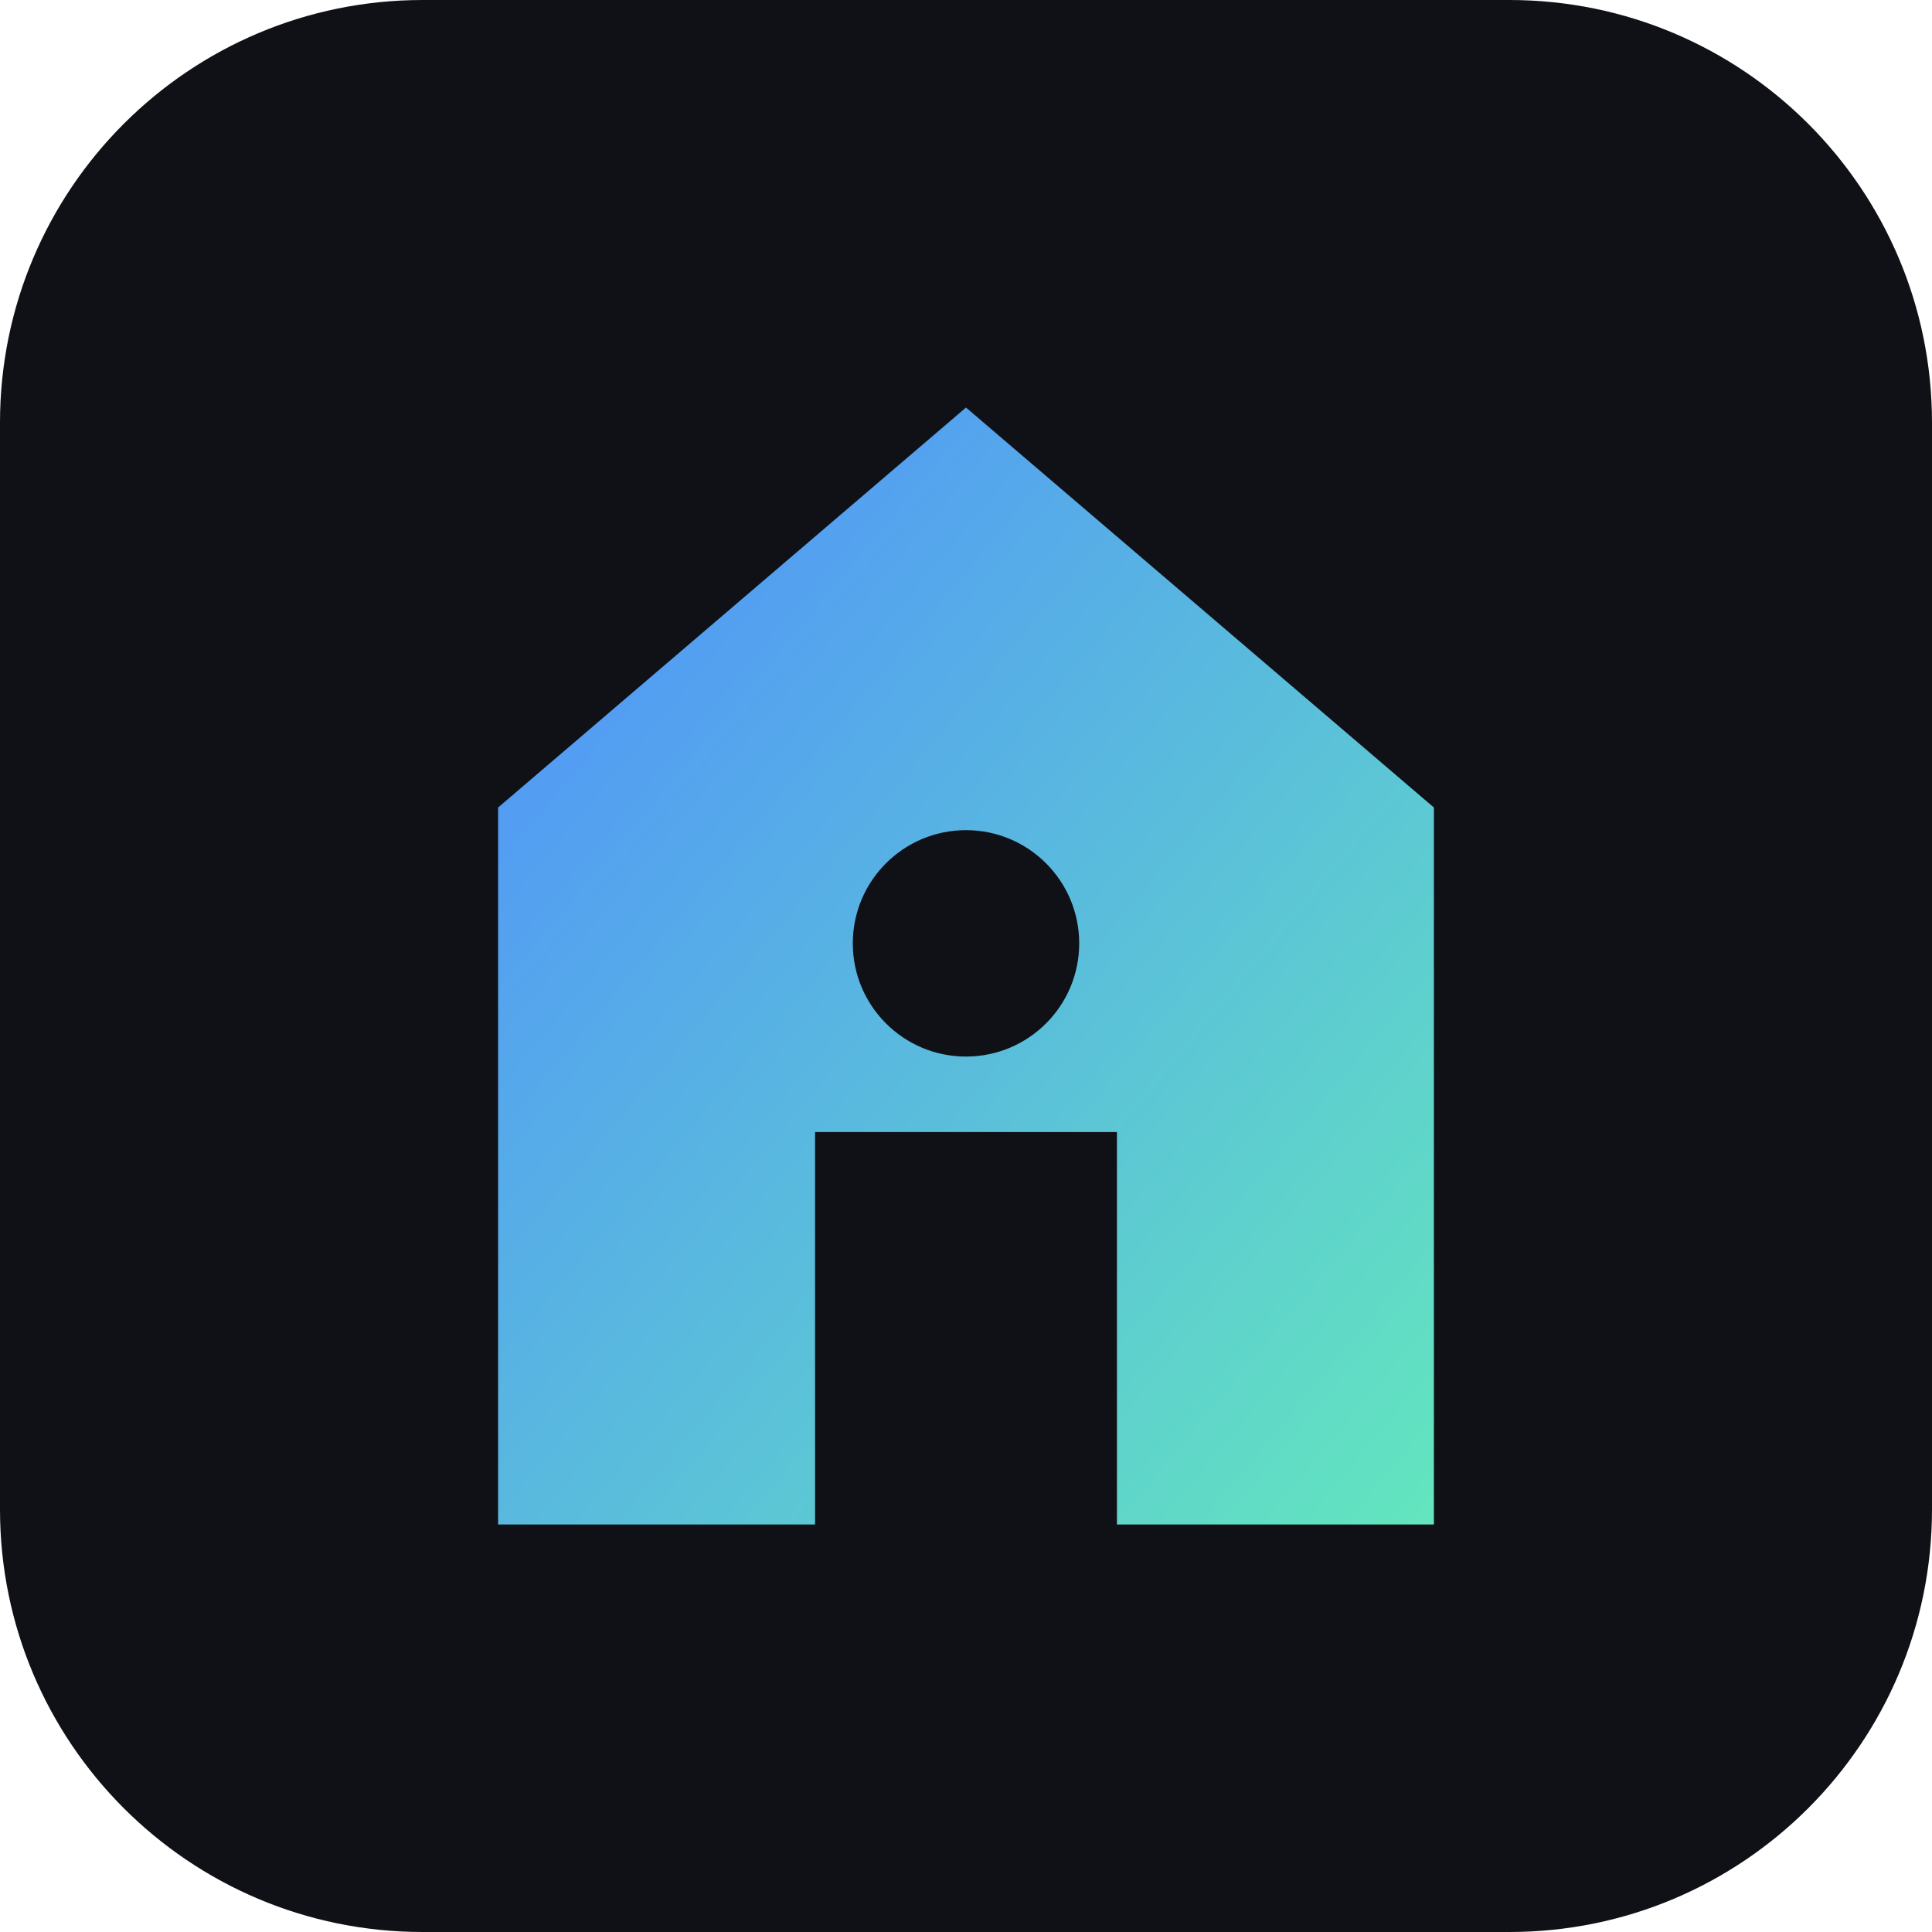
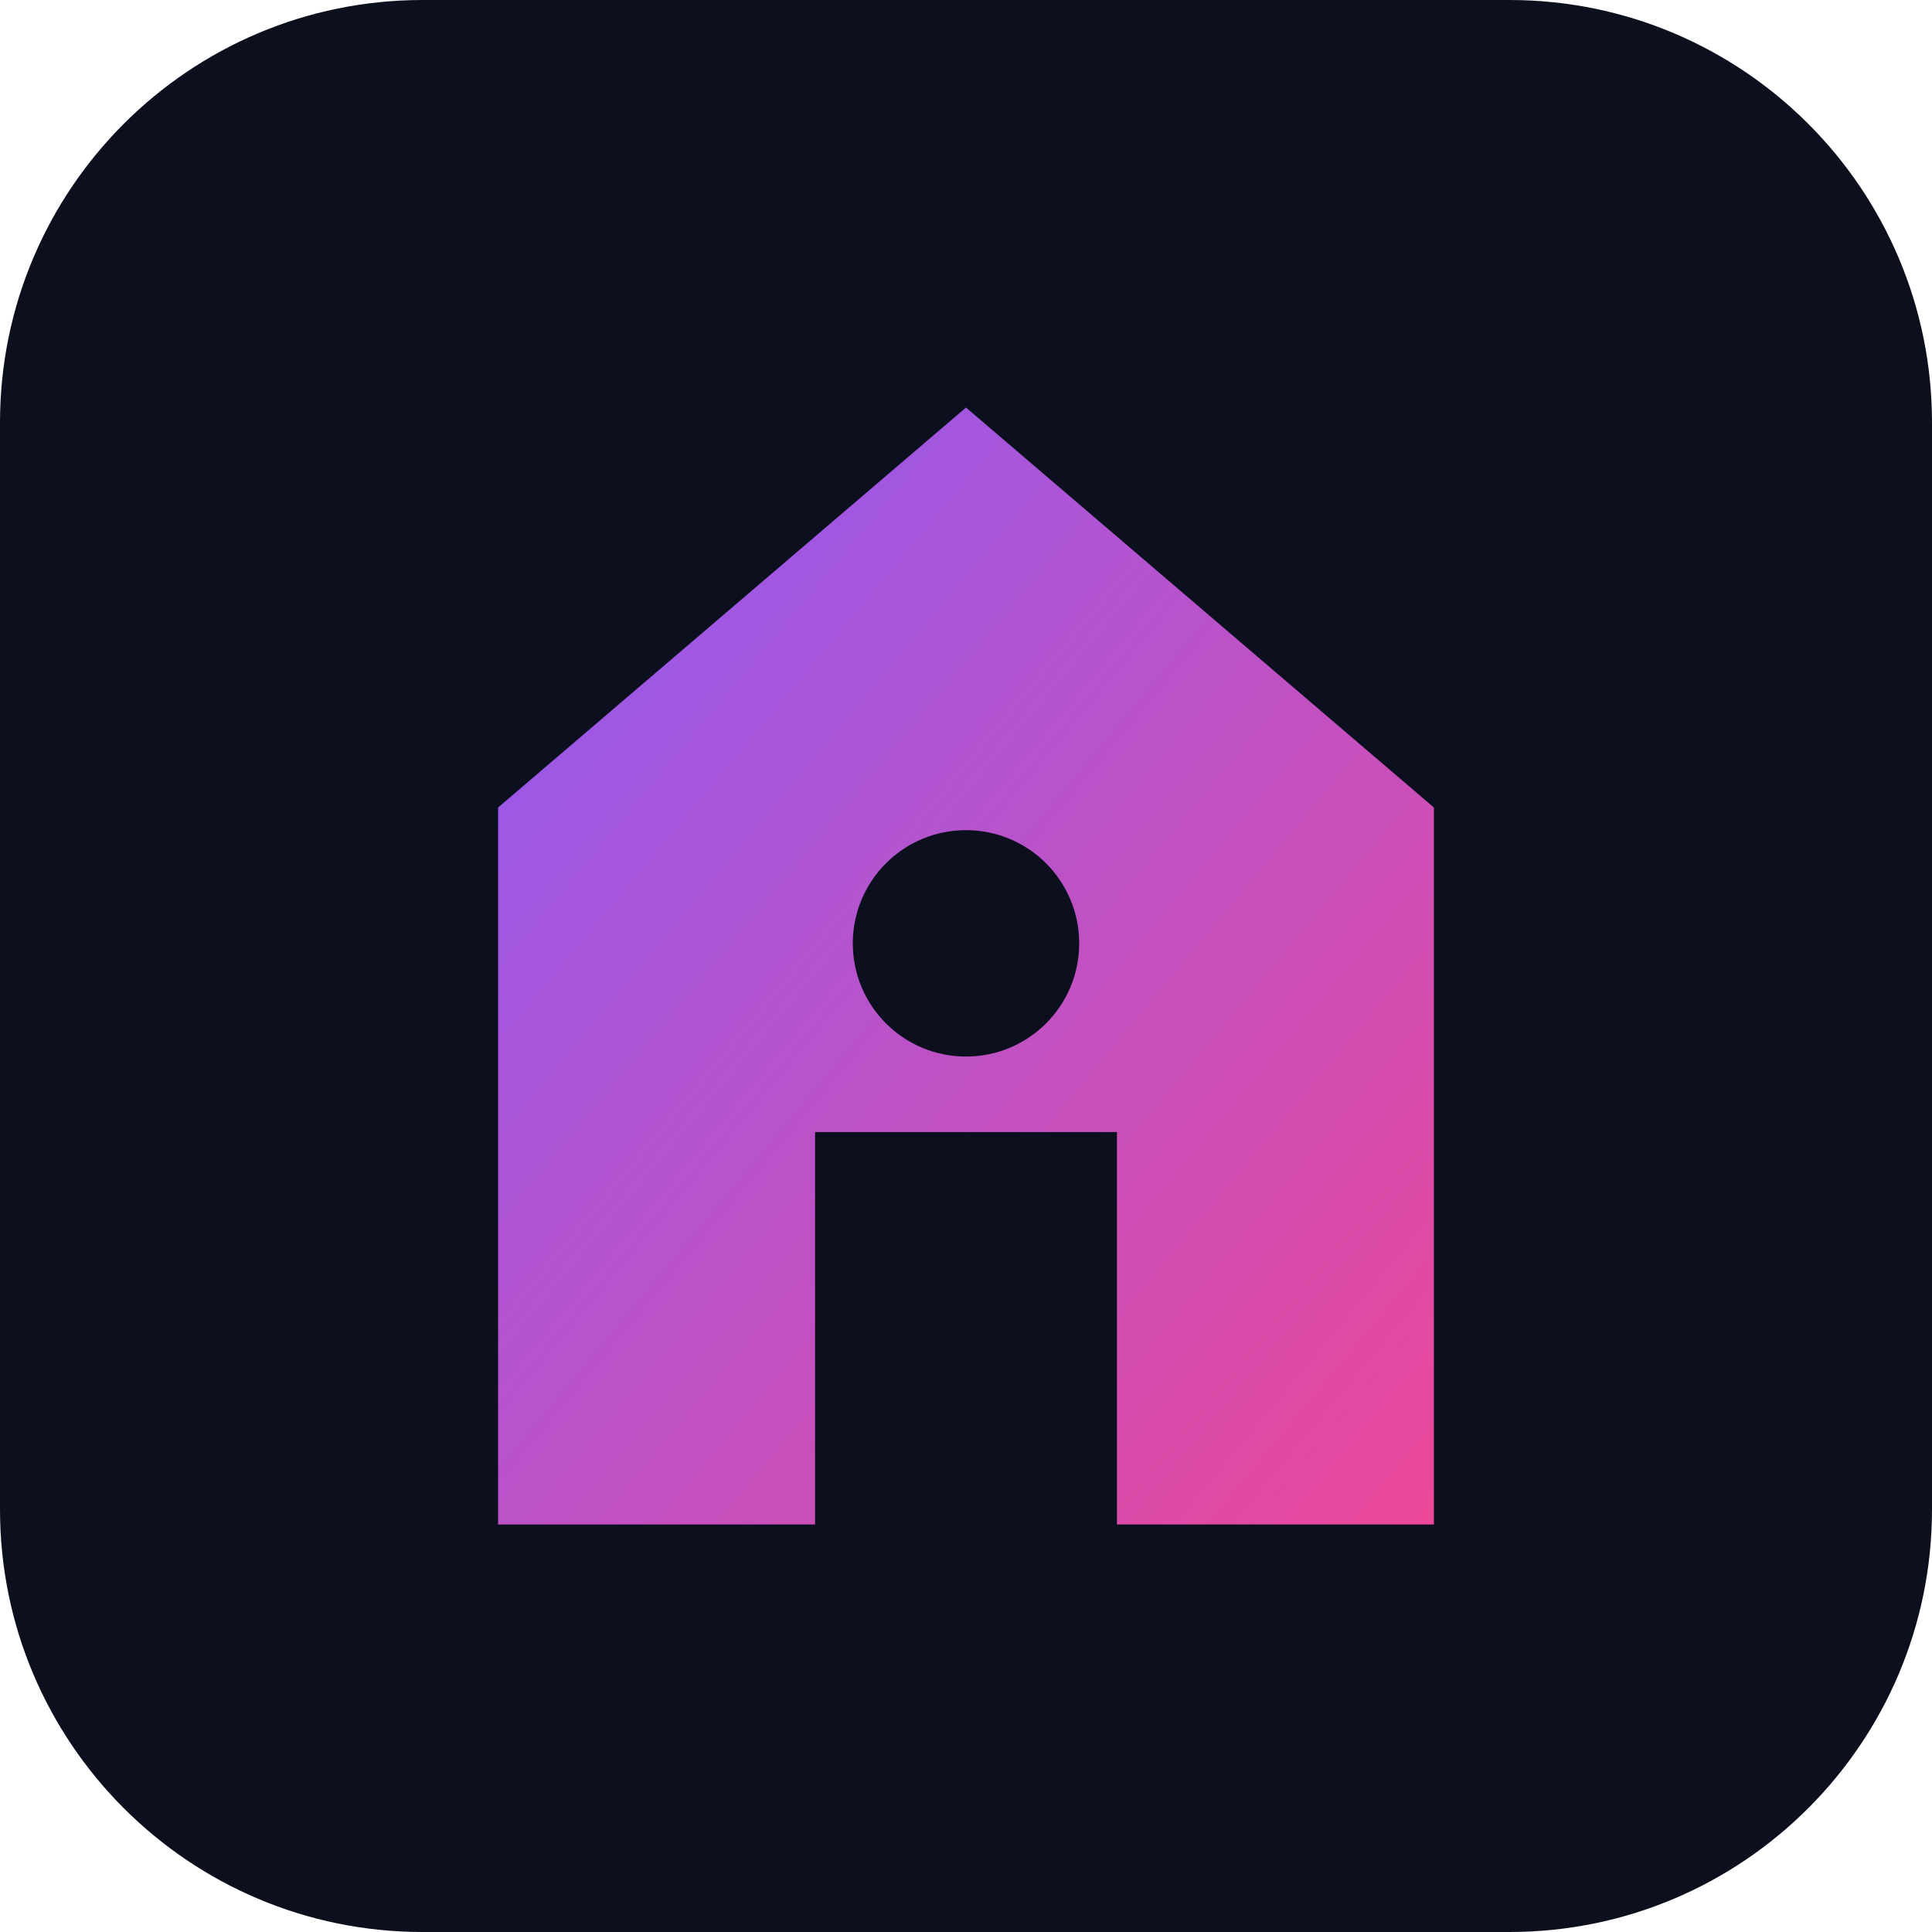
<svg xmlns="http://www.w3.org/2000/svg" viewBox="0 0 512 512">
  <defs>
    <linearGradient id="g" x1="0" y1="0" x2="1" y2="1">
-       <stop offset="0" stop-color="#4f8cff" />
-       <stop offset="1" stop-color="#63e6be" />
+       <stop offset="0" stop-color="#8b5cf6" />
+       <stop offset="1" stop-color="#ec4899" />
    </linearGradient>
  </defs>
-   <rect width="512" height="512" rx="112" fill="#0f1117" />
+   <rect width="512" height="512" rx="112" fill="#0b0f1e" />
  <path d="M256 108 132 214v190h84V300h80v104h84V214z" fill="url(#g)" />
-   <circle cx="256" cy="250" r="30" fill="#0f1117" />
+   <circle cx="256" cy="250" r="30" fill="#0b0f1e" />
</svg>
